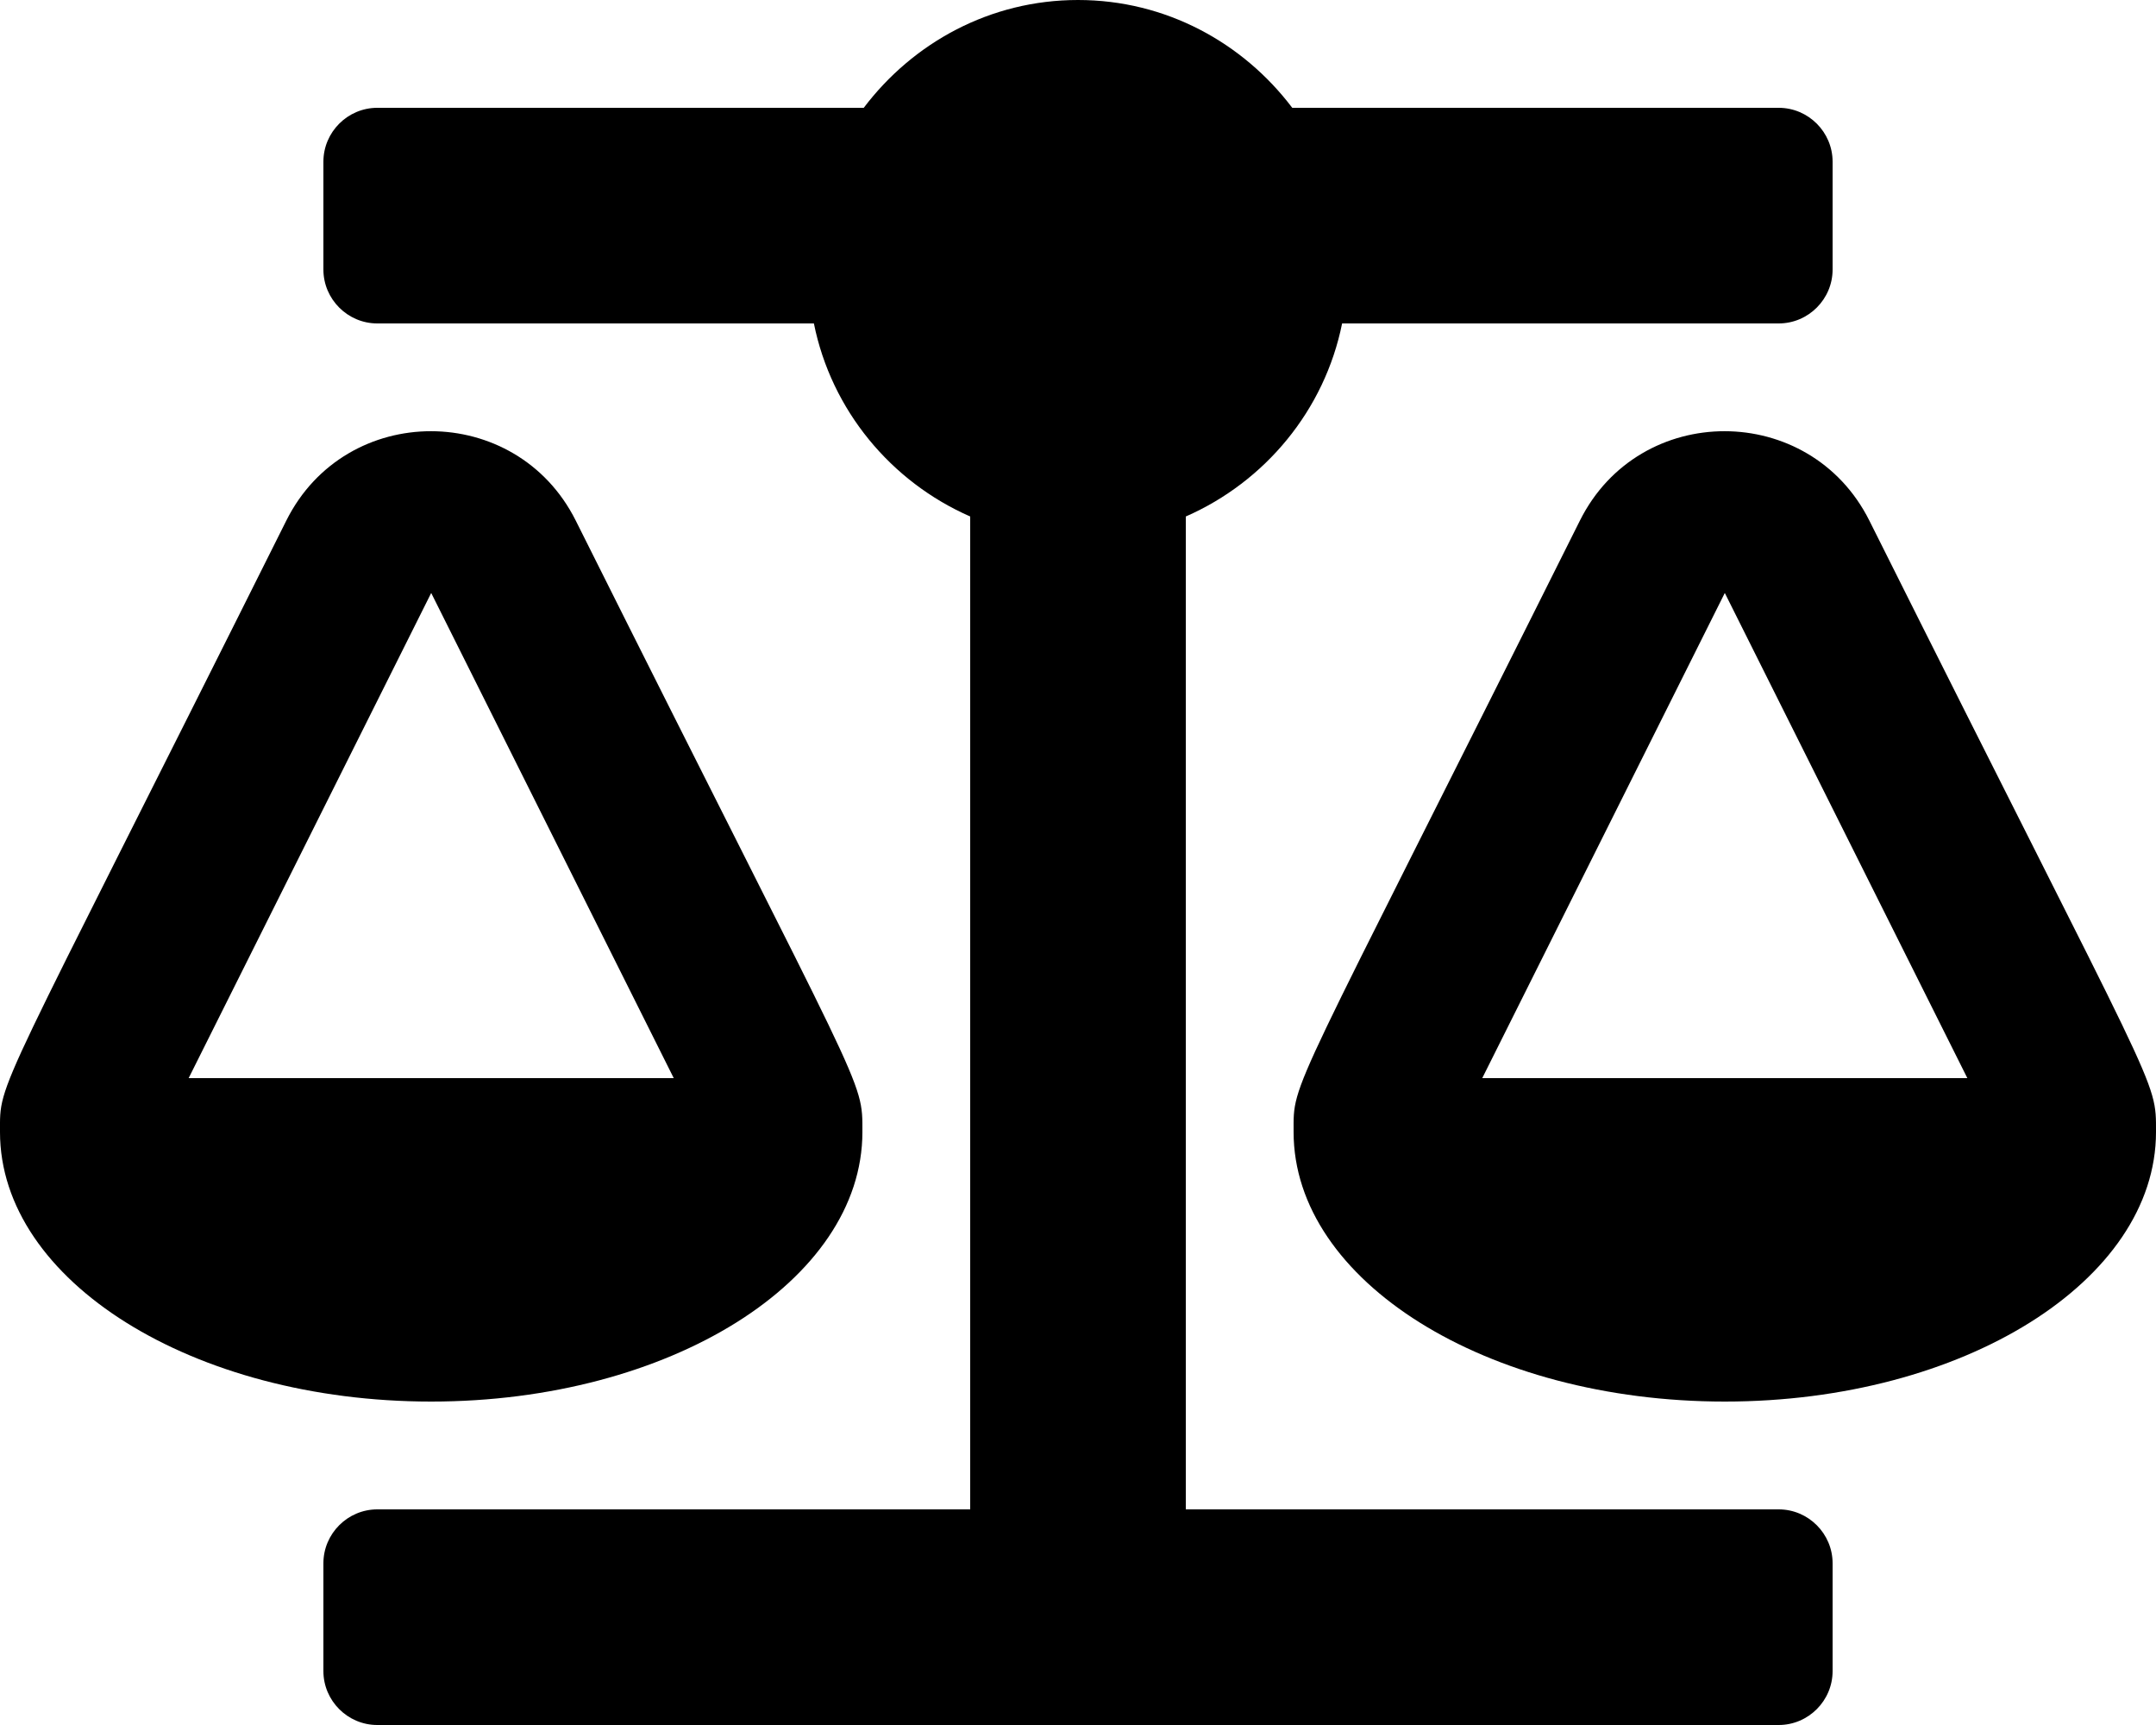
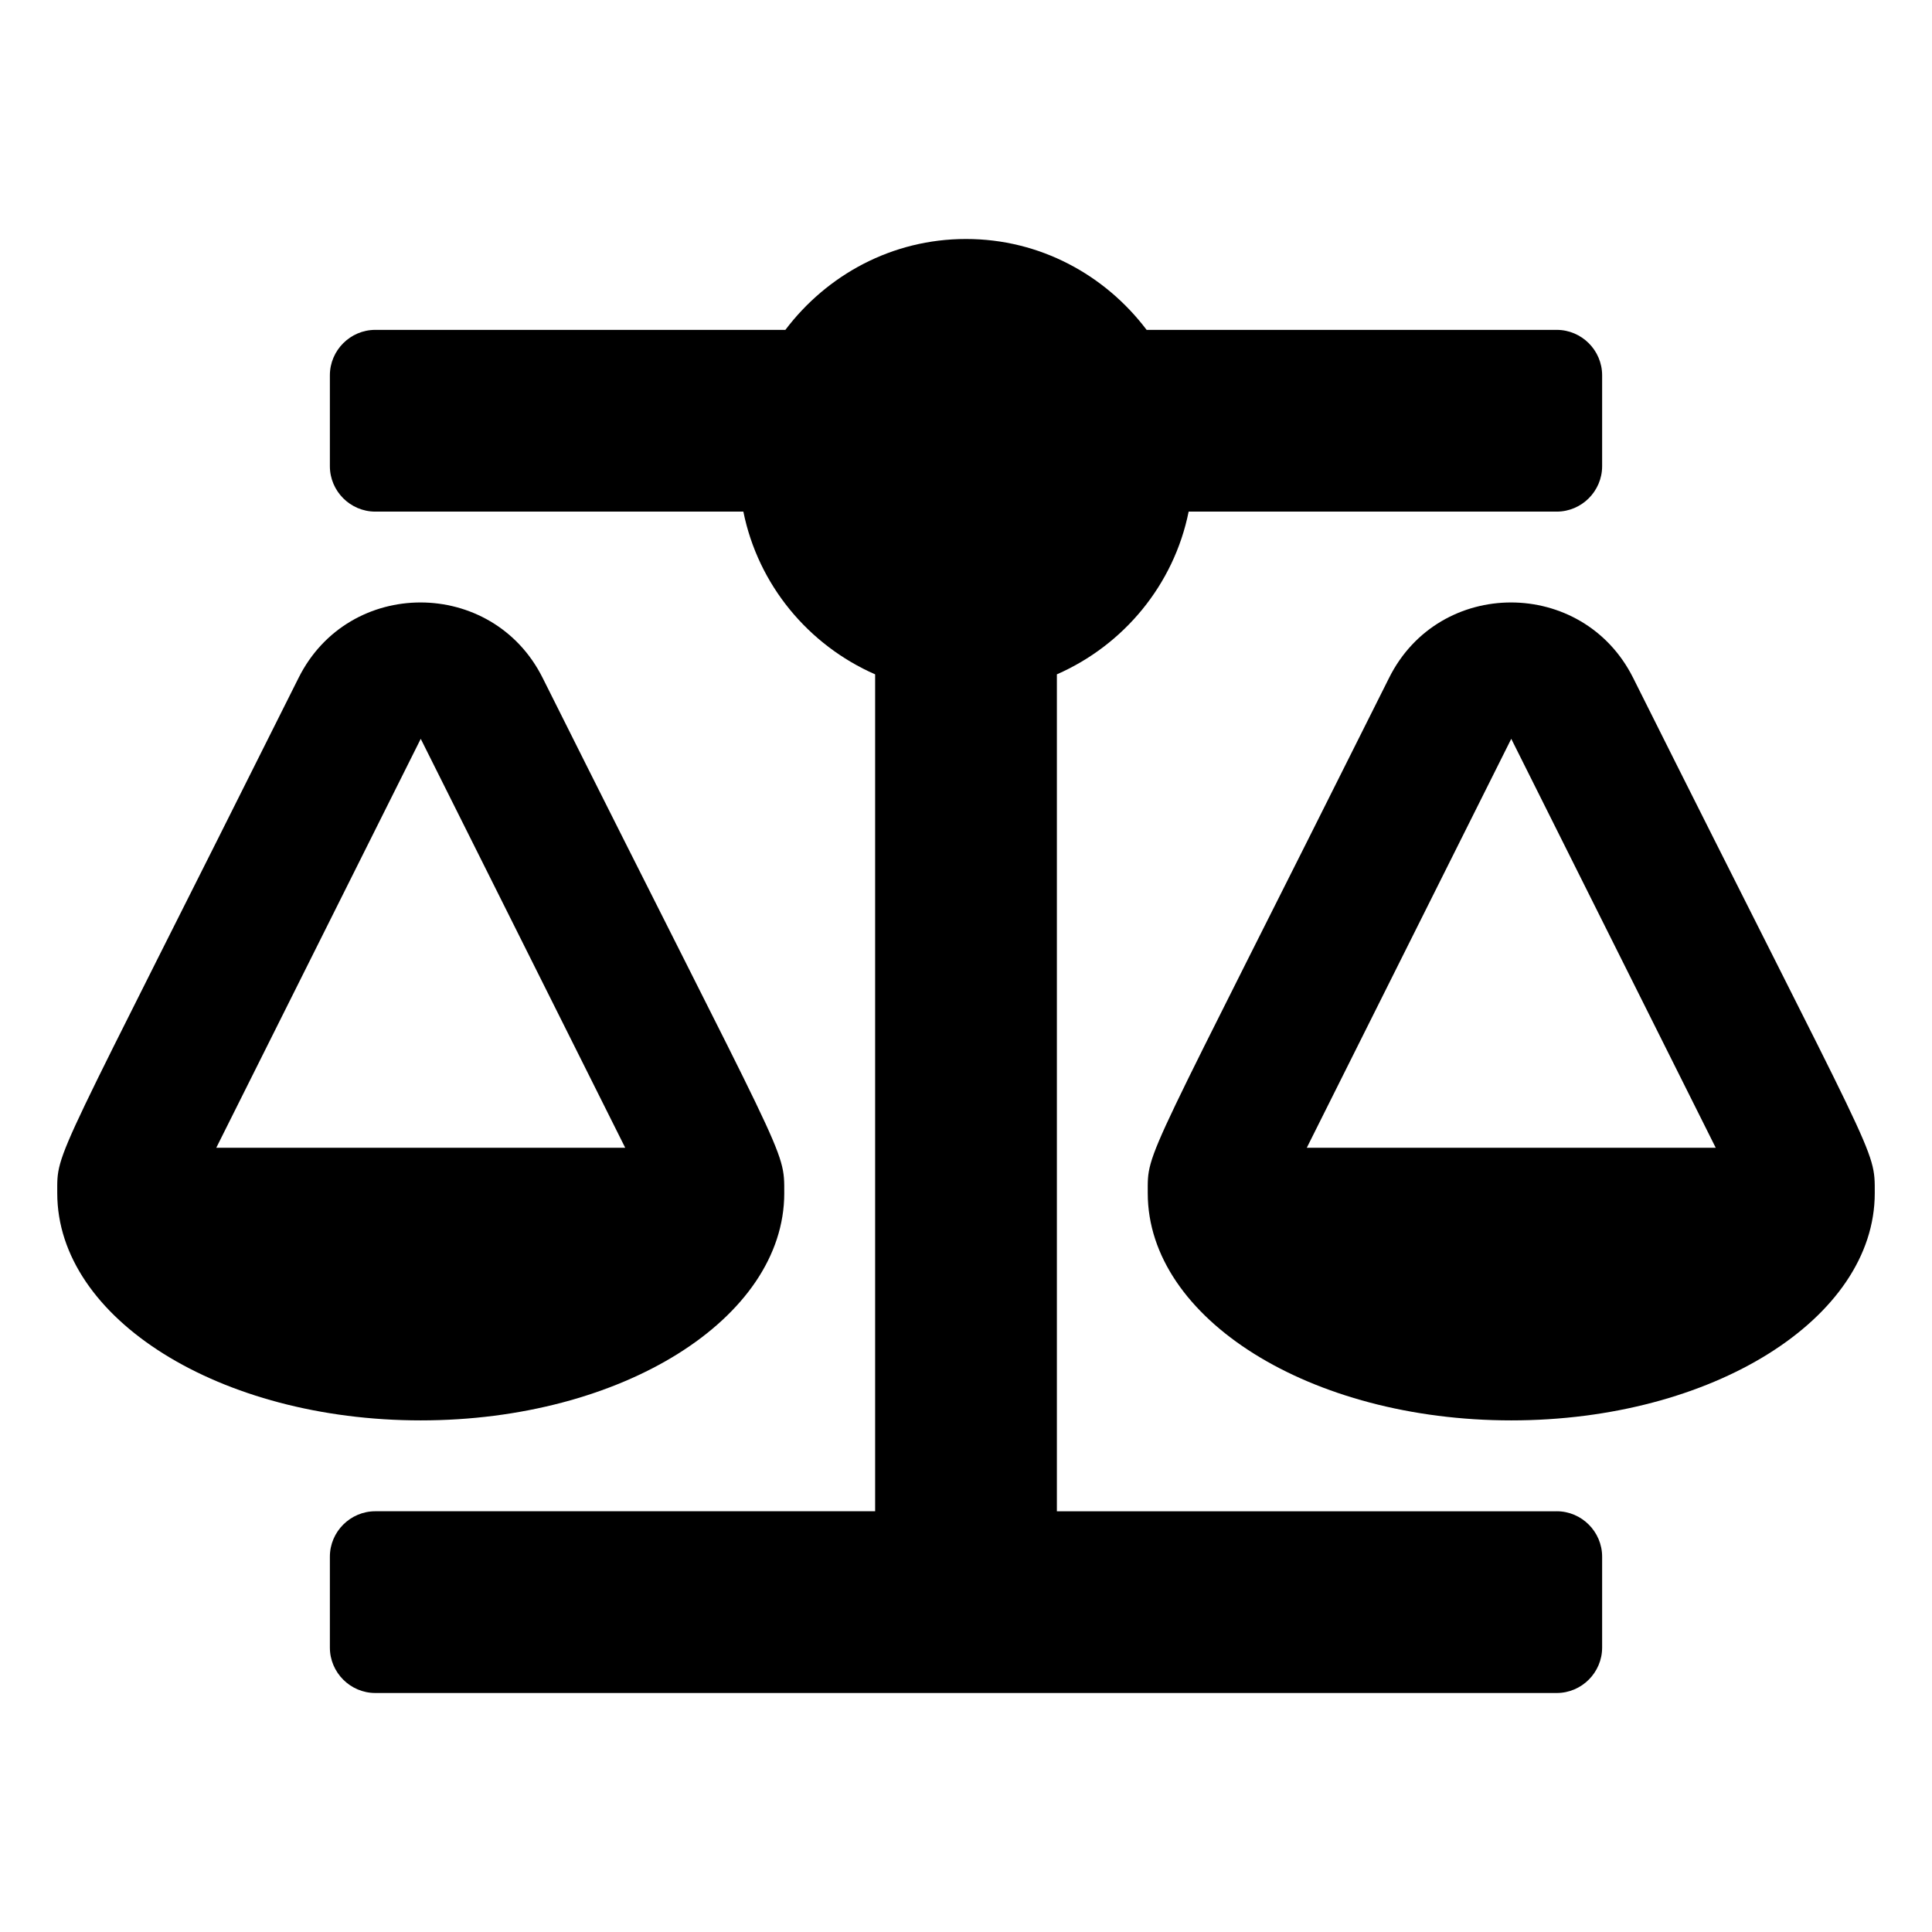
- <svg xmlns="http://www.w3.org/2000/svg" viewBox="0 0 640 512">
-   <path d="M256 336h0c0-16.2 1.3-8.7-85.1-181.5-17.7-35.3-68.2-35.4-85.9 0C-2.1 328.8 0 320.3 0 336H0c0 44.2 57.3 80 128 80s128-35.8 128-80zM128 176l72 144H56l72-144zm512 160c0-16.2 1.3-8.7-85.1-181.5-17.7-35.3-68.2-35.4-85.9 0-87.1 174.3-85 165.8-85 181.5H384c0 44.2 57.3 80 128 80s128-35.8 128-80h0zM440 320l72-144 72 144H440zm88 128H352V153.3c23.5-10.3 41.2-31.5 46.4-57.3H528c8.8 0 16-7.2 16-16V48c0-8.8-7.2-16-16-16H383.6C369 12.7 346.1 0 320 0s-49 12.7-63.6 32H112c-8.8 0-16 7.2-16 16v32c0 8.8 7.2 16 16 16h129.6c5.2 25.8 22.9 47 46.4 57.3V448H112c-8.8 0-16 7.2-16 16v32c0 8.8 7.2 16 16 16h416c8.8 0 16-7.2 16-16v-32c0-8.8-7.2-16-16-16z" />
+ <svg xmlns="http://www.w3.org/2000/svg" viewBox="0 0 180 180">
+   <path d="m 73.067,111.167 v 0 c 0,-4.286 0.344,-2.302 -22.516,-48.022 -4.683,-9.34 -18.045,-9.366 -22.728,0 C 4.778,109.262 5.334,107.013 5.334,111.167 v 0 c 0,11.695 15.161,21.167 33.867,21.167 18.706,0 33.867,-9.472 33.867,-21.167 z m -33.867,-42.333 19.05,38.1 h -38.1 z m 135.467,42.333 c 0,-4.286 0.344,-2.302 -22.516,-48.022 -4.683,-9.34 -18.045,-9.366 -22.728,0 -23.045,46.117 -22.49,43.868 -22.49,48.022 v 0 c 0,11.695 15.161,21.167 33.867,21.167 18.706,0 33.867,-9.472 33.867,-21.167 z m -52.917,-4.233 19.05,-38.1 19.05,38.1 z m 23.283,33.867 H 98.467 V 62.827 c 6.218,-2.725 10.901,-8.334 12.277,-15.161 h 34.29 c 2.328,0 4.233,-1.905 4.233,-4.233 v -8.467 c 0,-2.328 -1.905,-4.233 -4.233,-4.233 h -38.206 c -3.863,-5.106 -9.922,-8.467 -16.828,-8.467 -6.906,0 -12.965,3.36 -16.828,8.467 H 34.967 c -2.328,0 -4.233,1.905 -4.233,4.233 v 8.467 c 0,2.328 1.905,4.233 4.233,4.233 h 34.29 c 1.376,6.826 6.059,12.435 12.277,15.161 v 77.973 H 34.967 c -2.328,0 -4.233,1.905 -4.233,4.233 v 8.467 c 0,2.328 1.905,4.233 4.233,4.233 h 110.067 c 2.328,0 4.233,-1.905 4.233,-4.233 v -8.467 c 0,-2.328 -1.905,-4.233 -4.233,-4.233 z" />
</svg>
